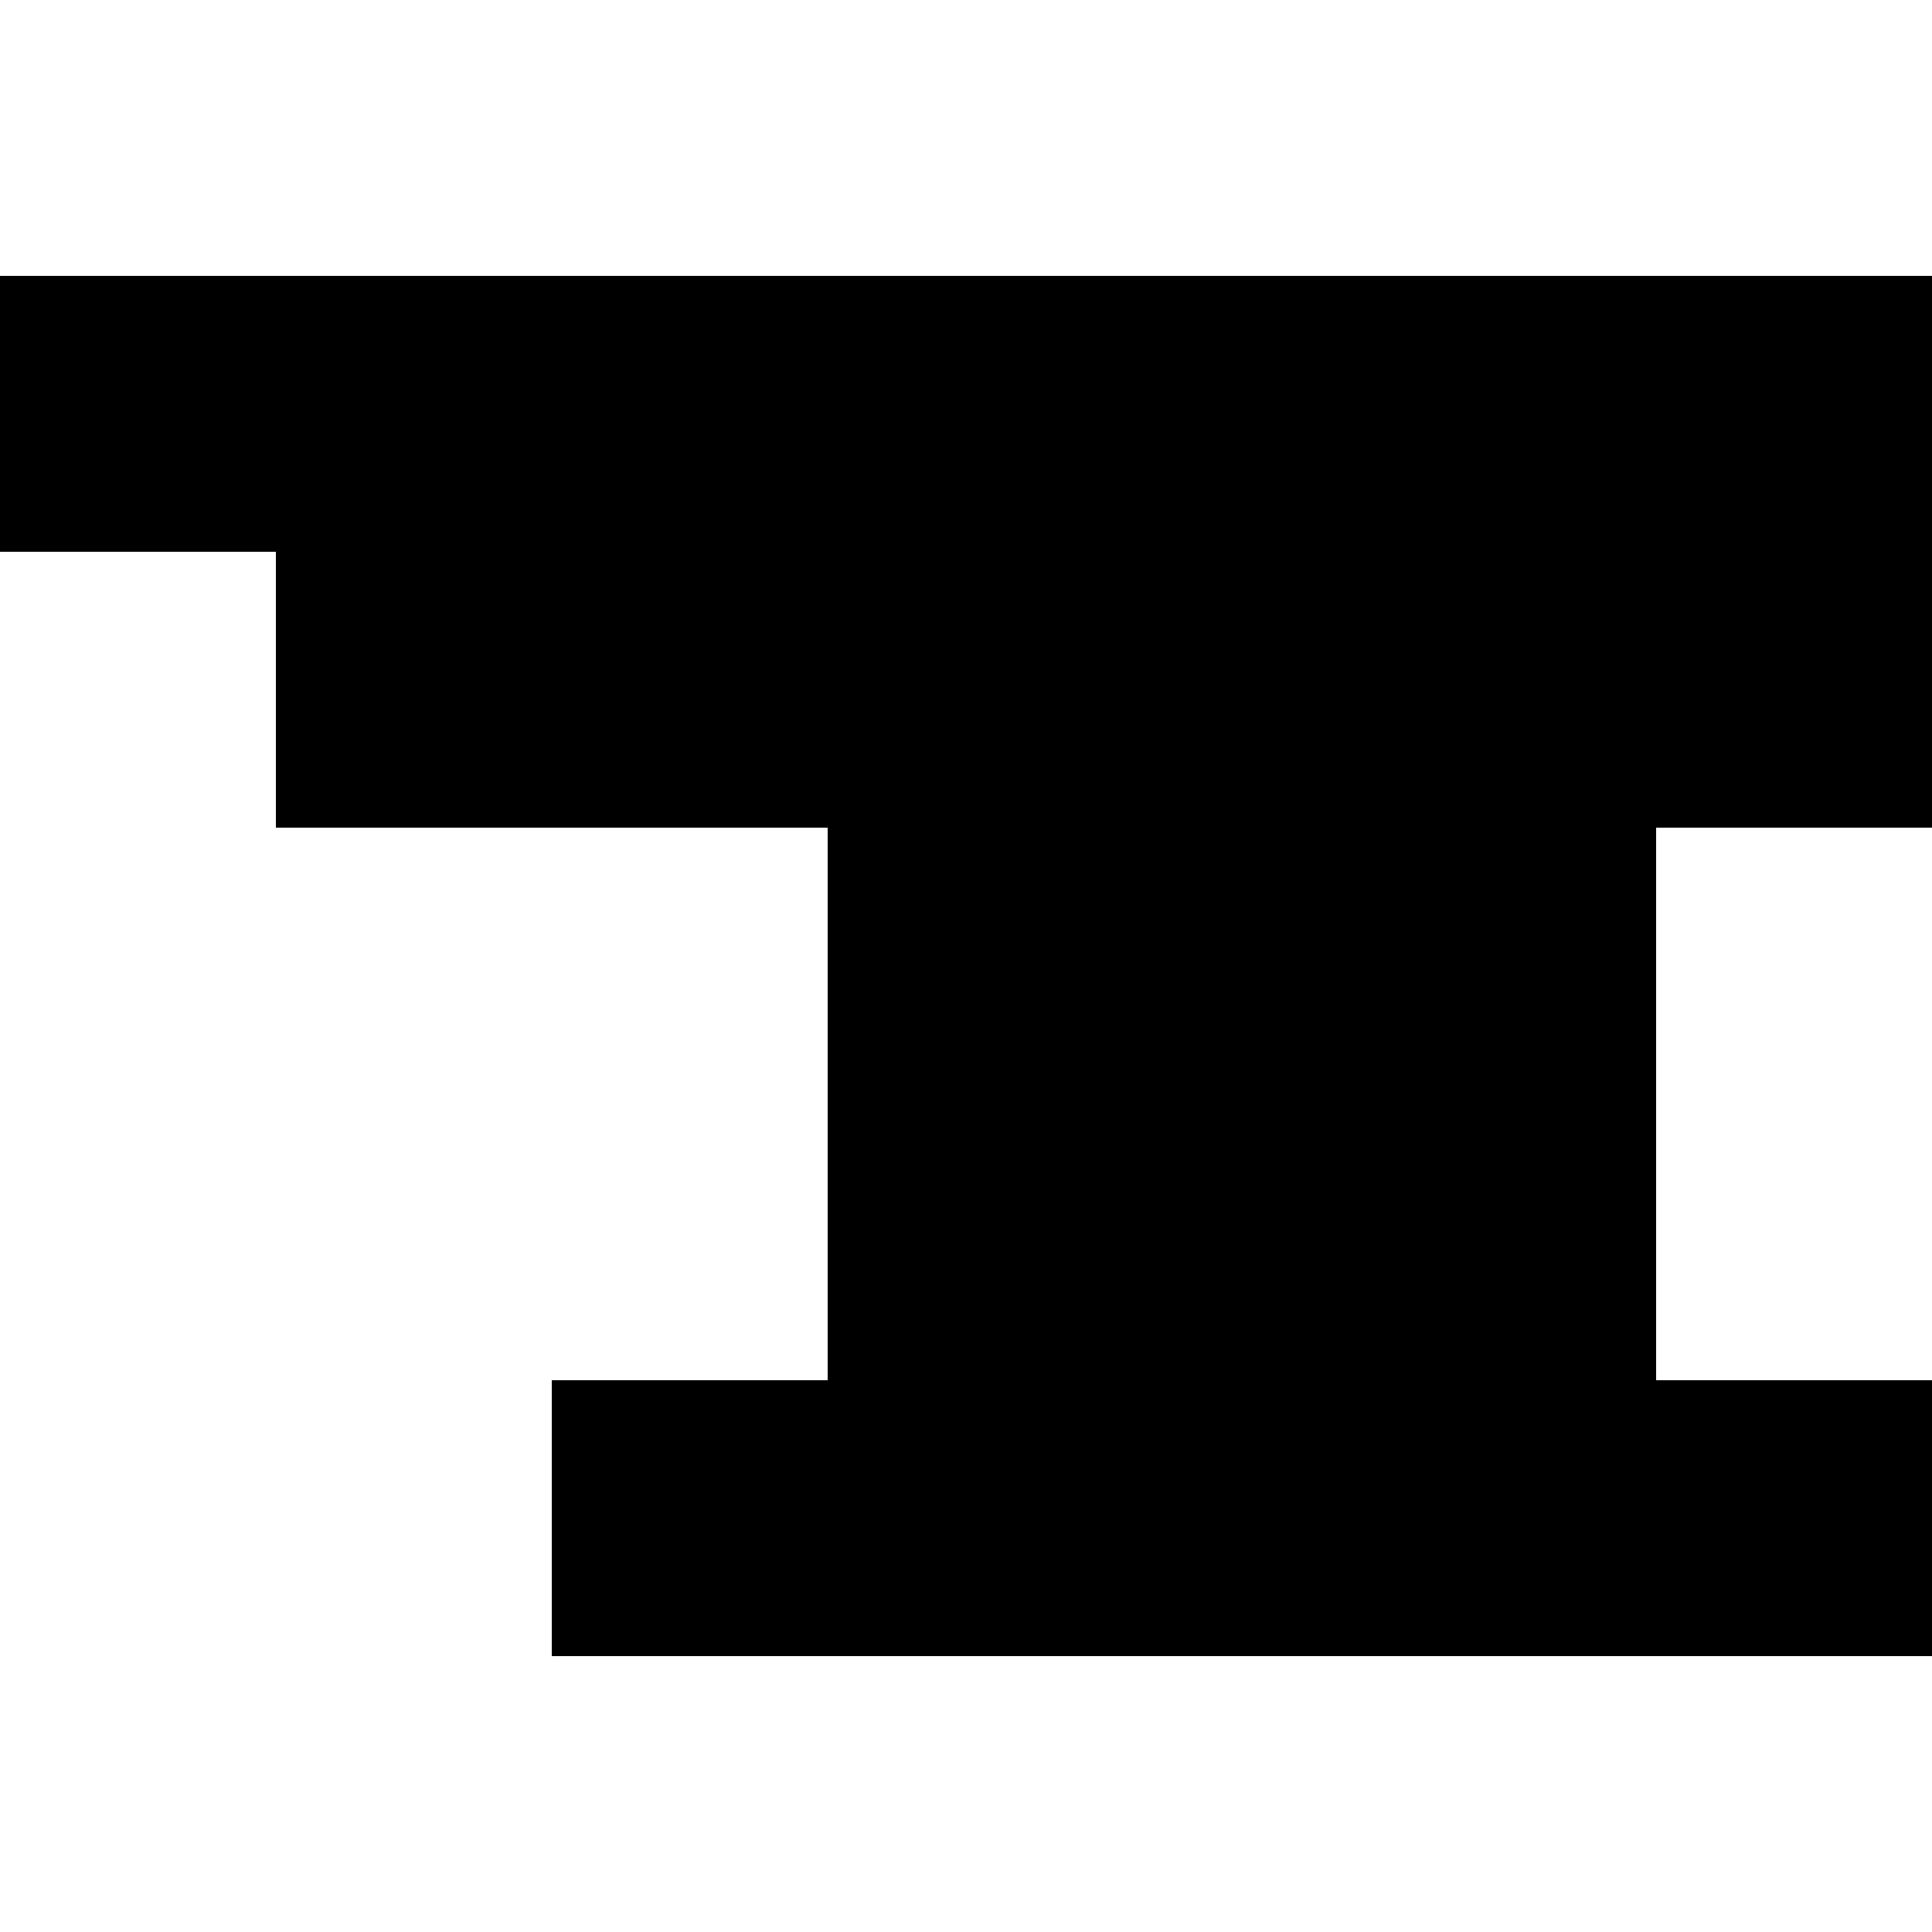
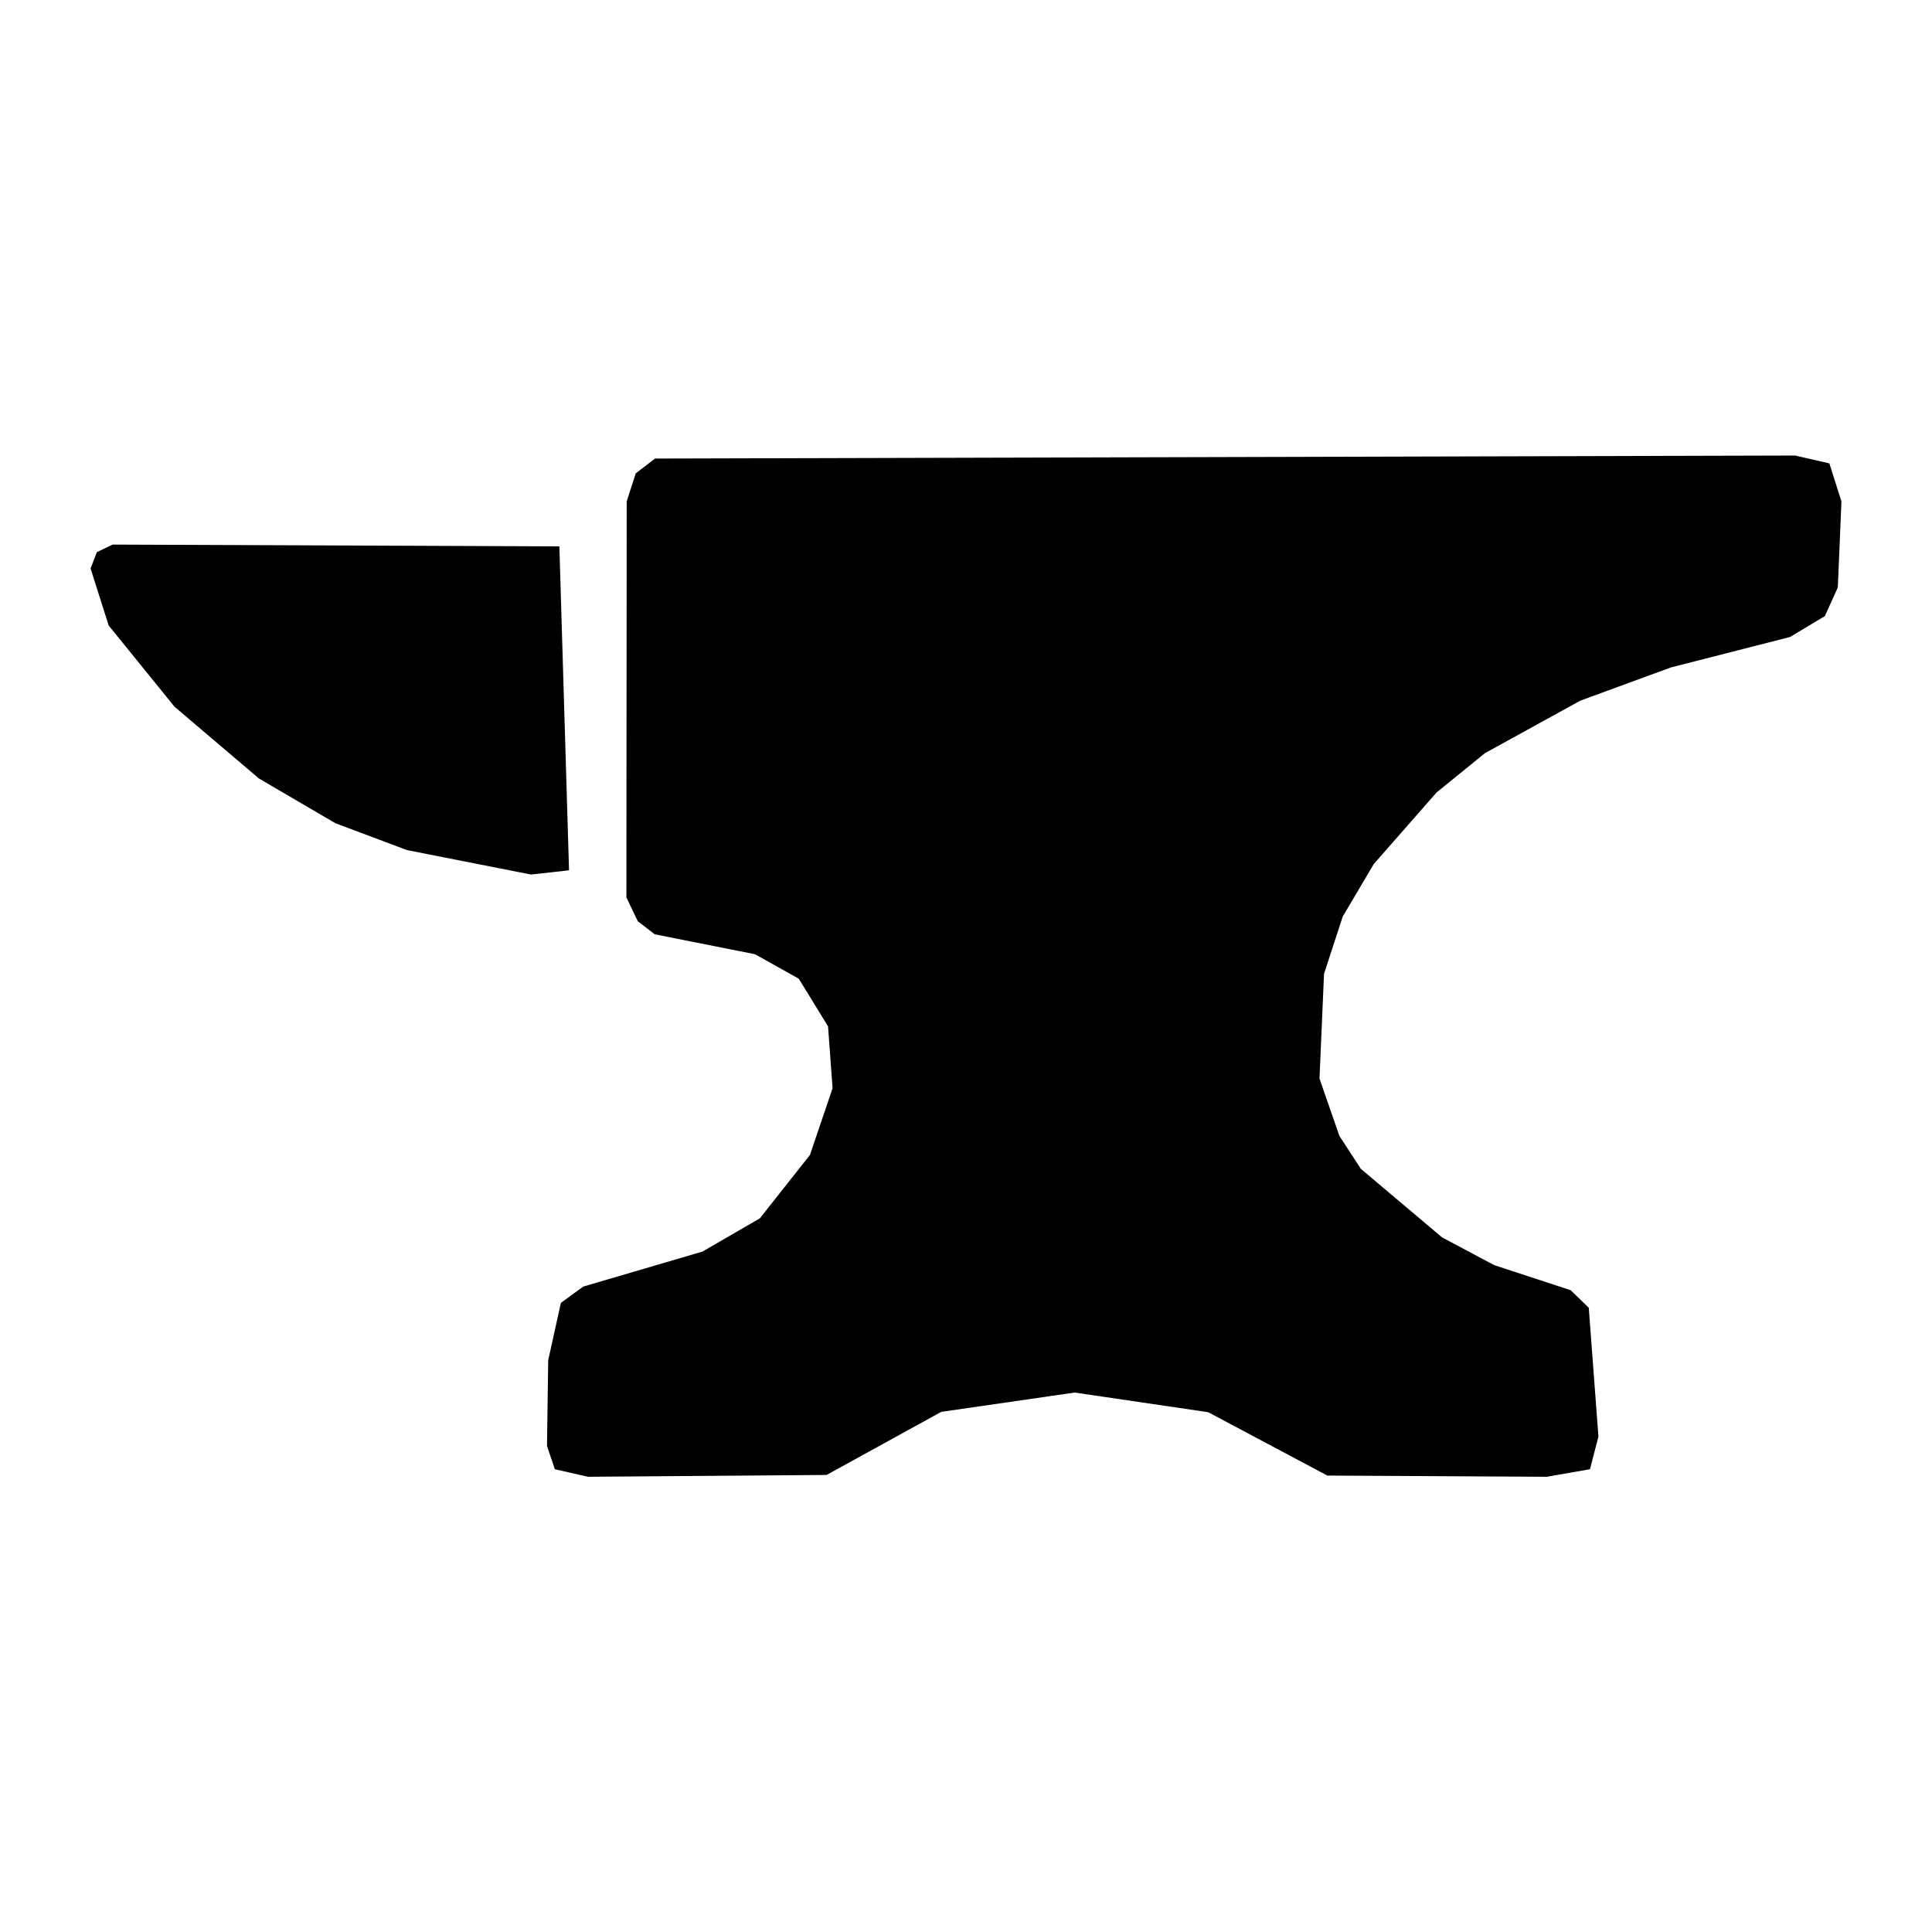
- <svg xmlns="http://www.w3.org/2000/svg" viewBox="0 0 7 7" fill="#000" shape-rendering="crispEdges">
-   <path d="M0 1h1v1h-1zM1 1h1v1h-1zM2 1h1v1h-1zM3 1h1v1h-1zM4 1h1v1h-1zM5 1h1v1h-1zM6 1h1v1h-1zM1 2h1v1h-1zM2 2h1v1h-1zM3 2h1v1h-1zM4 2h1v1h-1zM5 2h1v1h-1zM6 2h1v1h-1zM3 3h1v1h-1zM4 3h1v1h-1zM5 3h1v1h-1zM3 4h1v1h-1zM4 4h1v1h-1zM5 4h1v1h-1zM2 5h1v1h-1zM3 5h1v1h-1zM4 5h1v1h-1zM5 5h1v1h-1zM6 5h1v1h-1z" />
+ <svg xmlns="http://www.w3.org/2000/svg" viewBox="0 0 64 64" fill="#000">
+   <path fill-rule="evenodd" d="M21.7 15.19 59.46 15.09 60.6 15.35 61 16.61 60.88 19.46 60.45 20.41 59.3 21.1 55.35 22.11 52.35 23.21 49.19 24.95 47.59 26.25 45.51 28.62 44.48 30.36 43.86 32.26 43.71 35.73 44.37 37.63 45.08 38.72 47.77 40.99 49.5 41.91 52.03 42.74 52.63 43.32 52.95 47.59 52.67 48.67 51.24 48.92 43.97 48.88 40.02 46.78 35.6 46.13 31.18 46.77 27.38 48.86 19.48 48.92 18.38 48.67 18.12 47.9 18.16 45.06 18.58 43.16 19.32 42.62 23.27 41.46 25.17 40.36 26.83 38.26 27.58 36.05 27.43 34 26.46 32.42 25.01 31.61 21.69 30.95 21.13 30.52 20.75 29.73 20.76 16.61 21.06 15.68ZM3.73 18.04 18.53 18.1 18.85 28.83 17.59 28.97 13.48 28.16 11.11 27.27 8.58 25.79 5.78 23.41 3.6 20.72 3 18.83 3.21 18.29Z" />
</svg>
